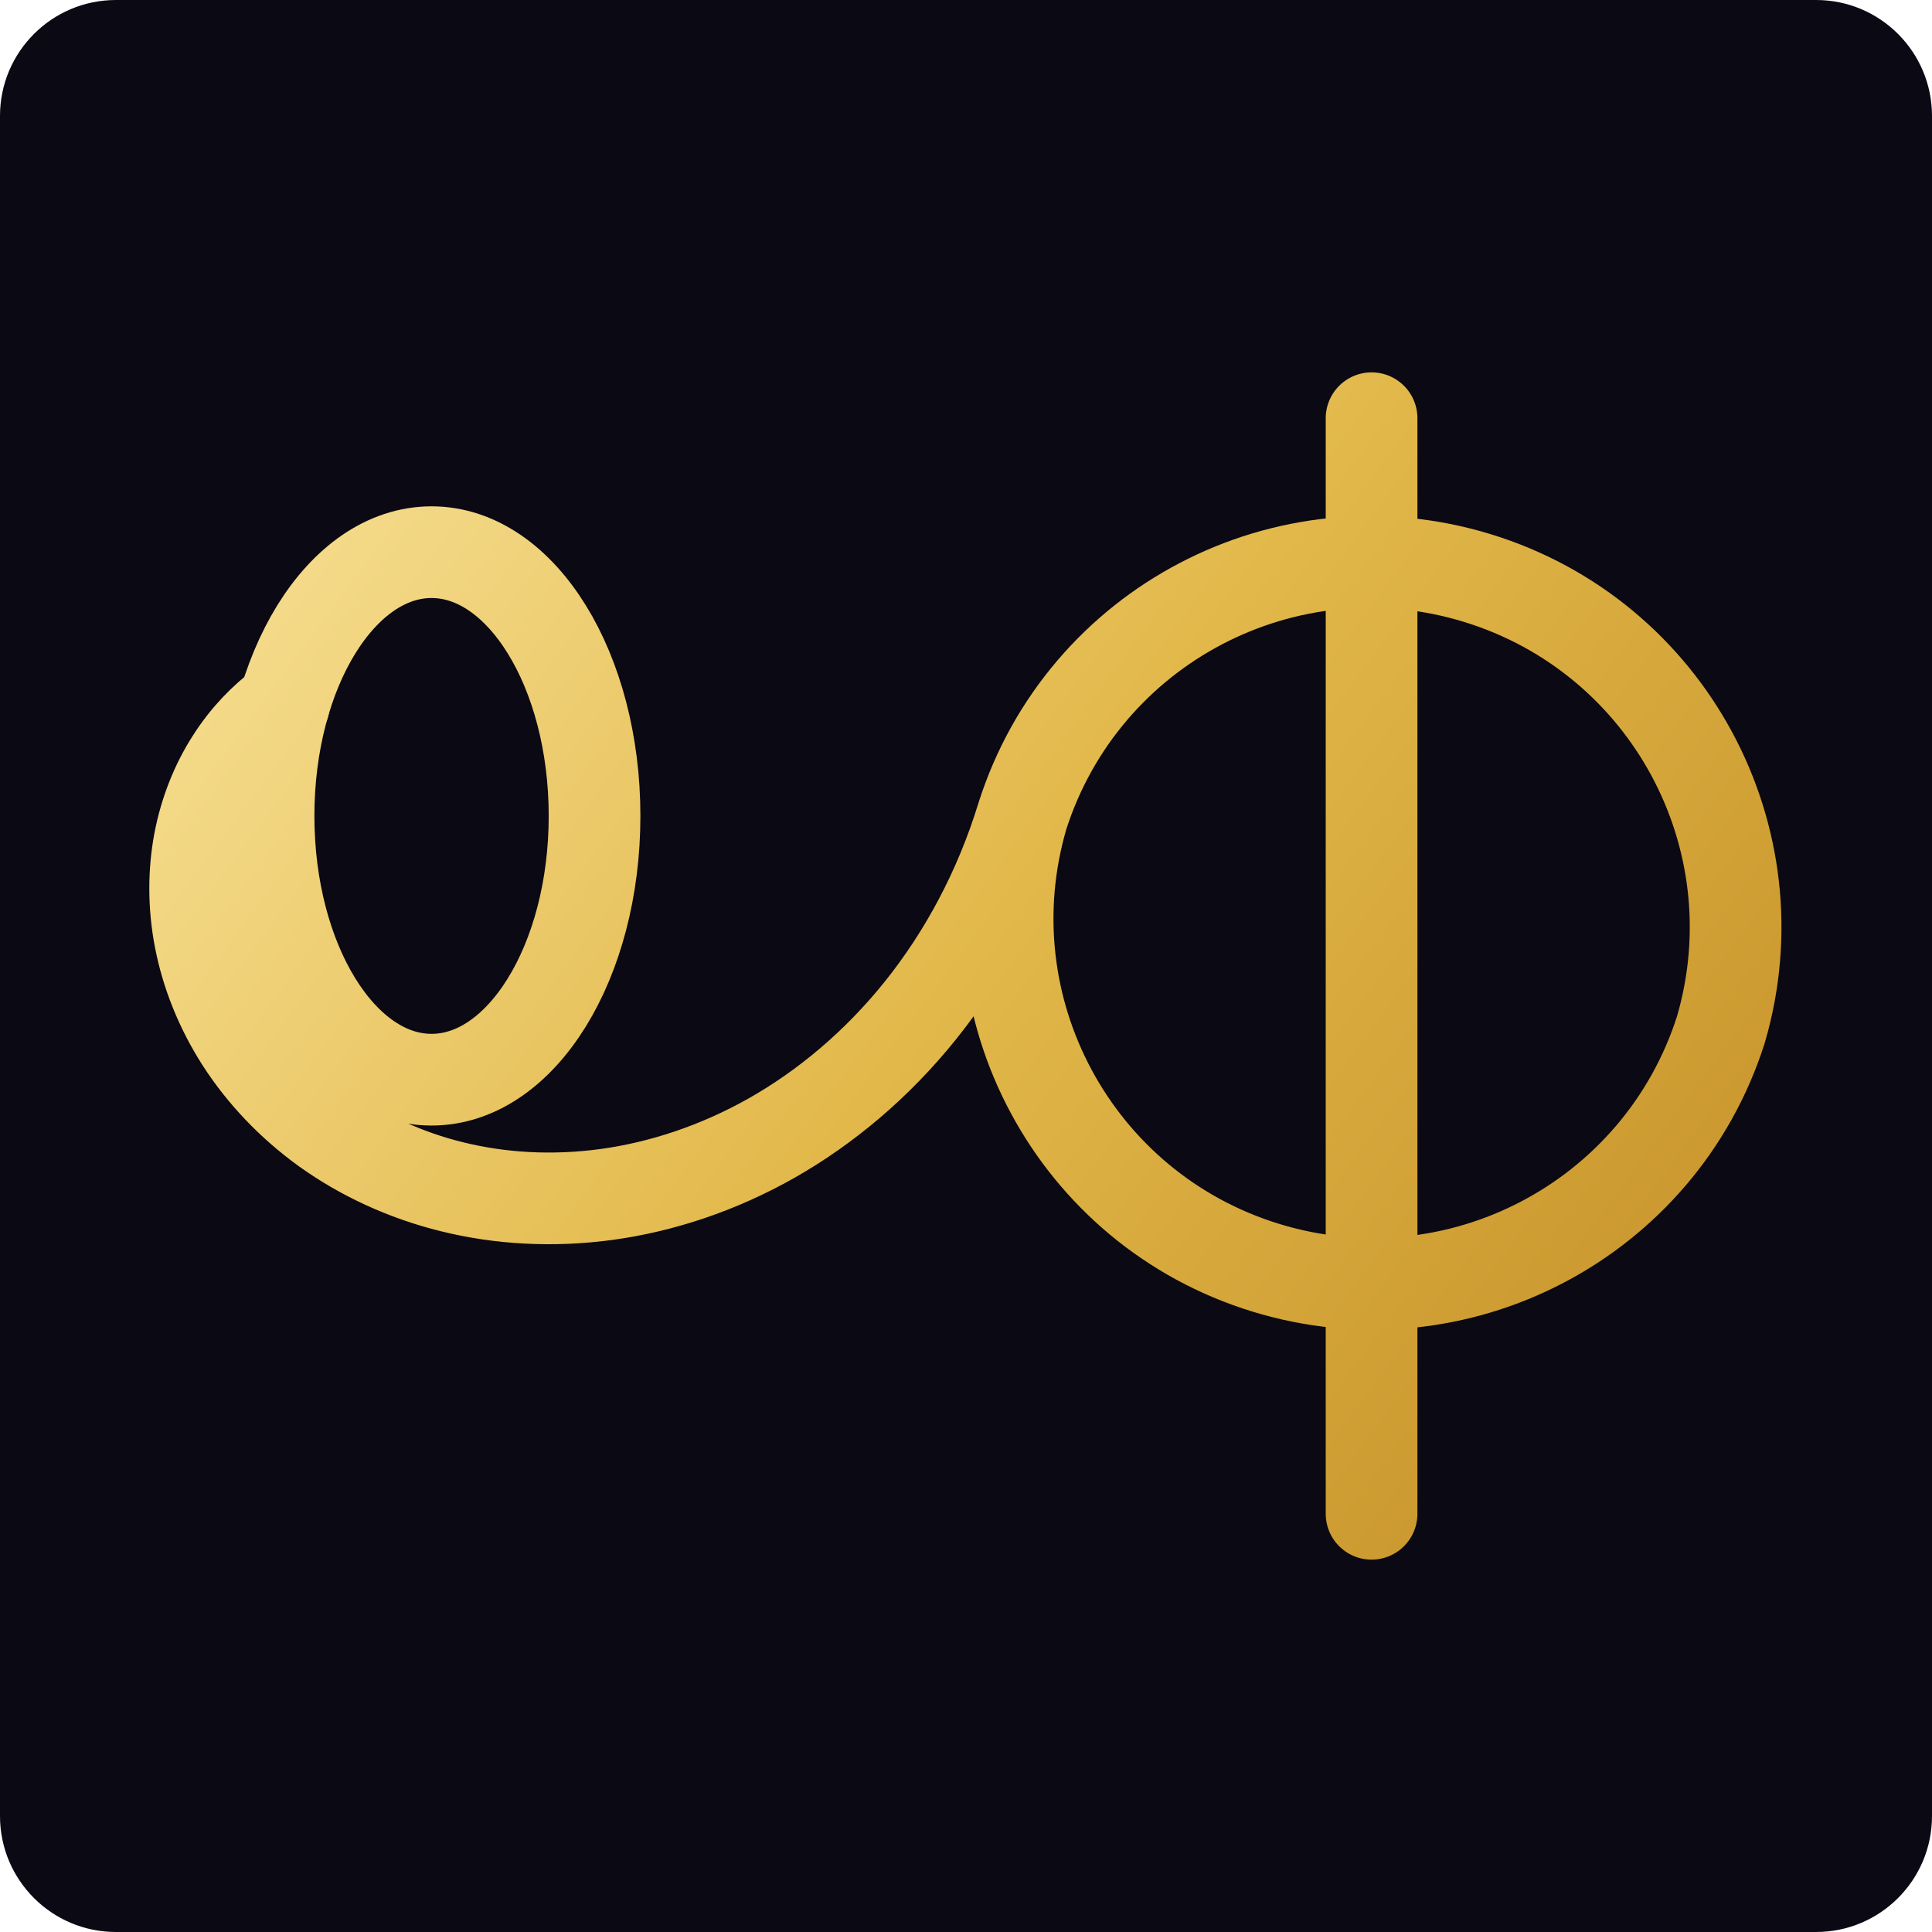
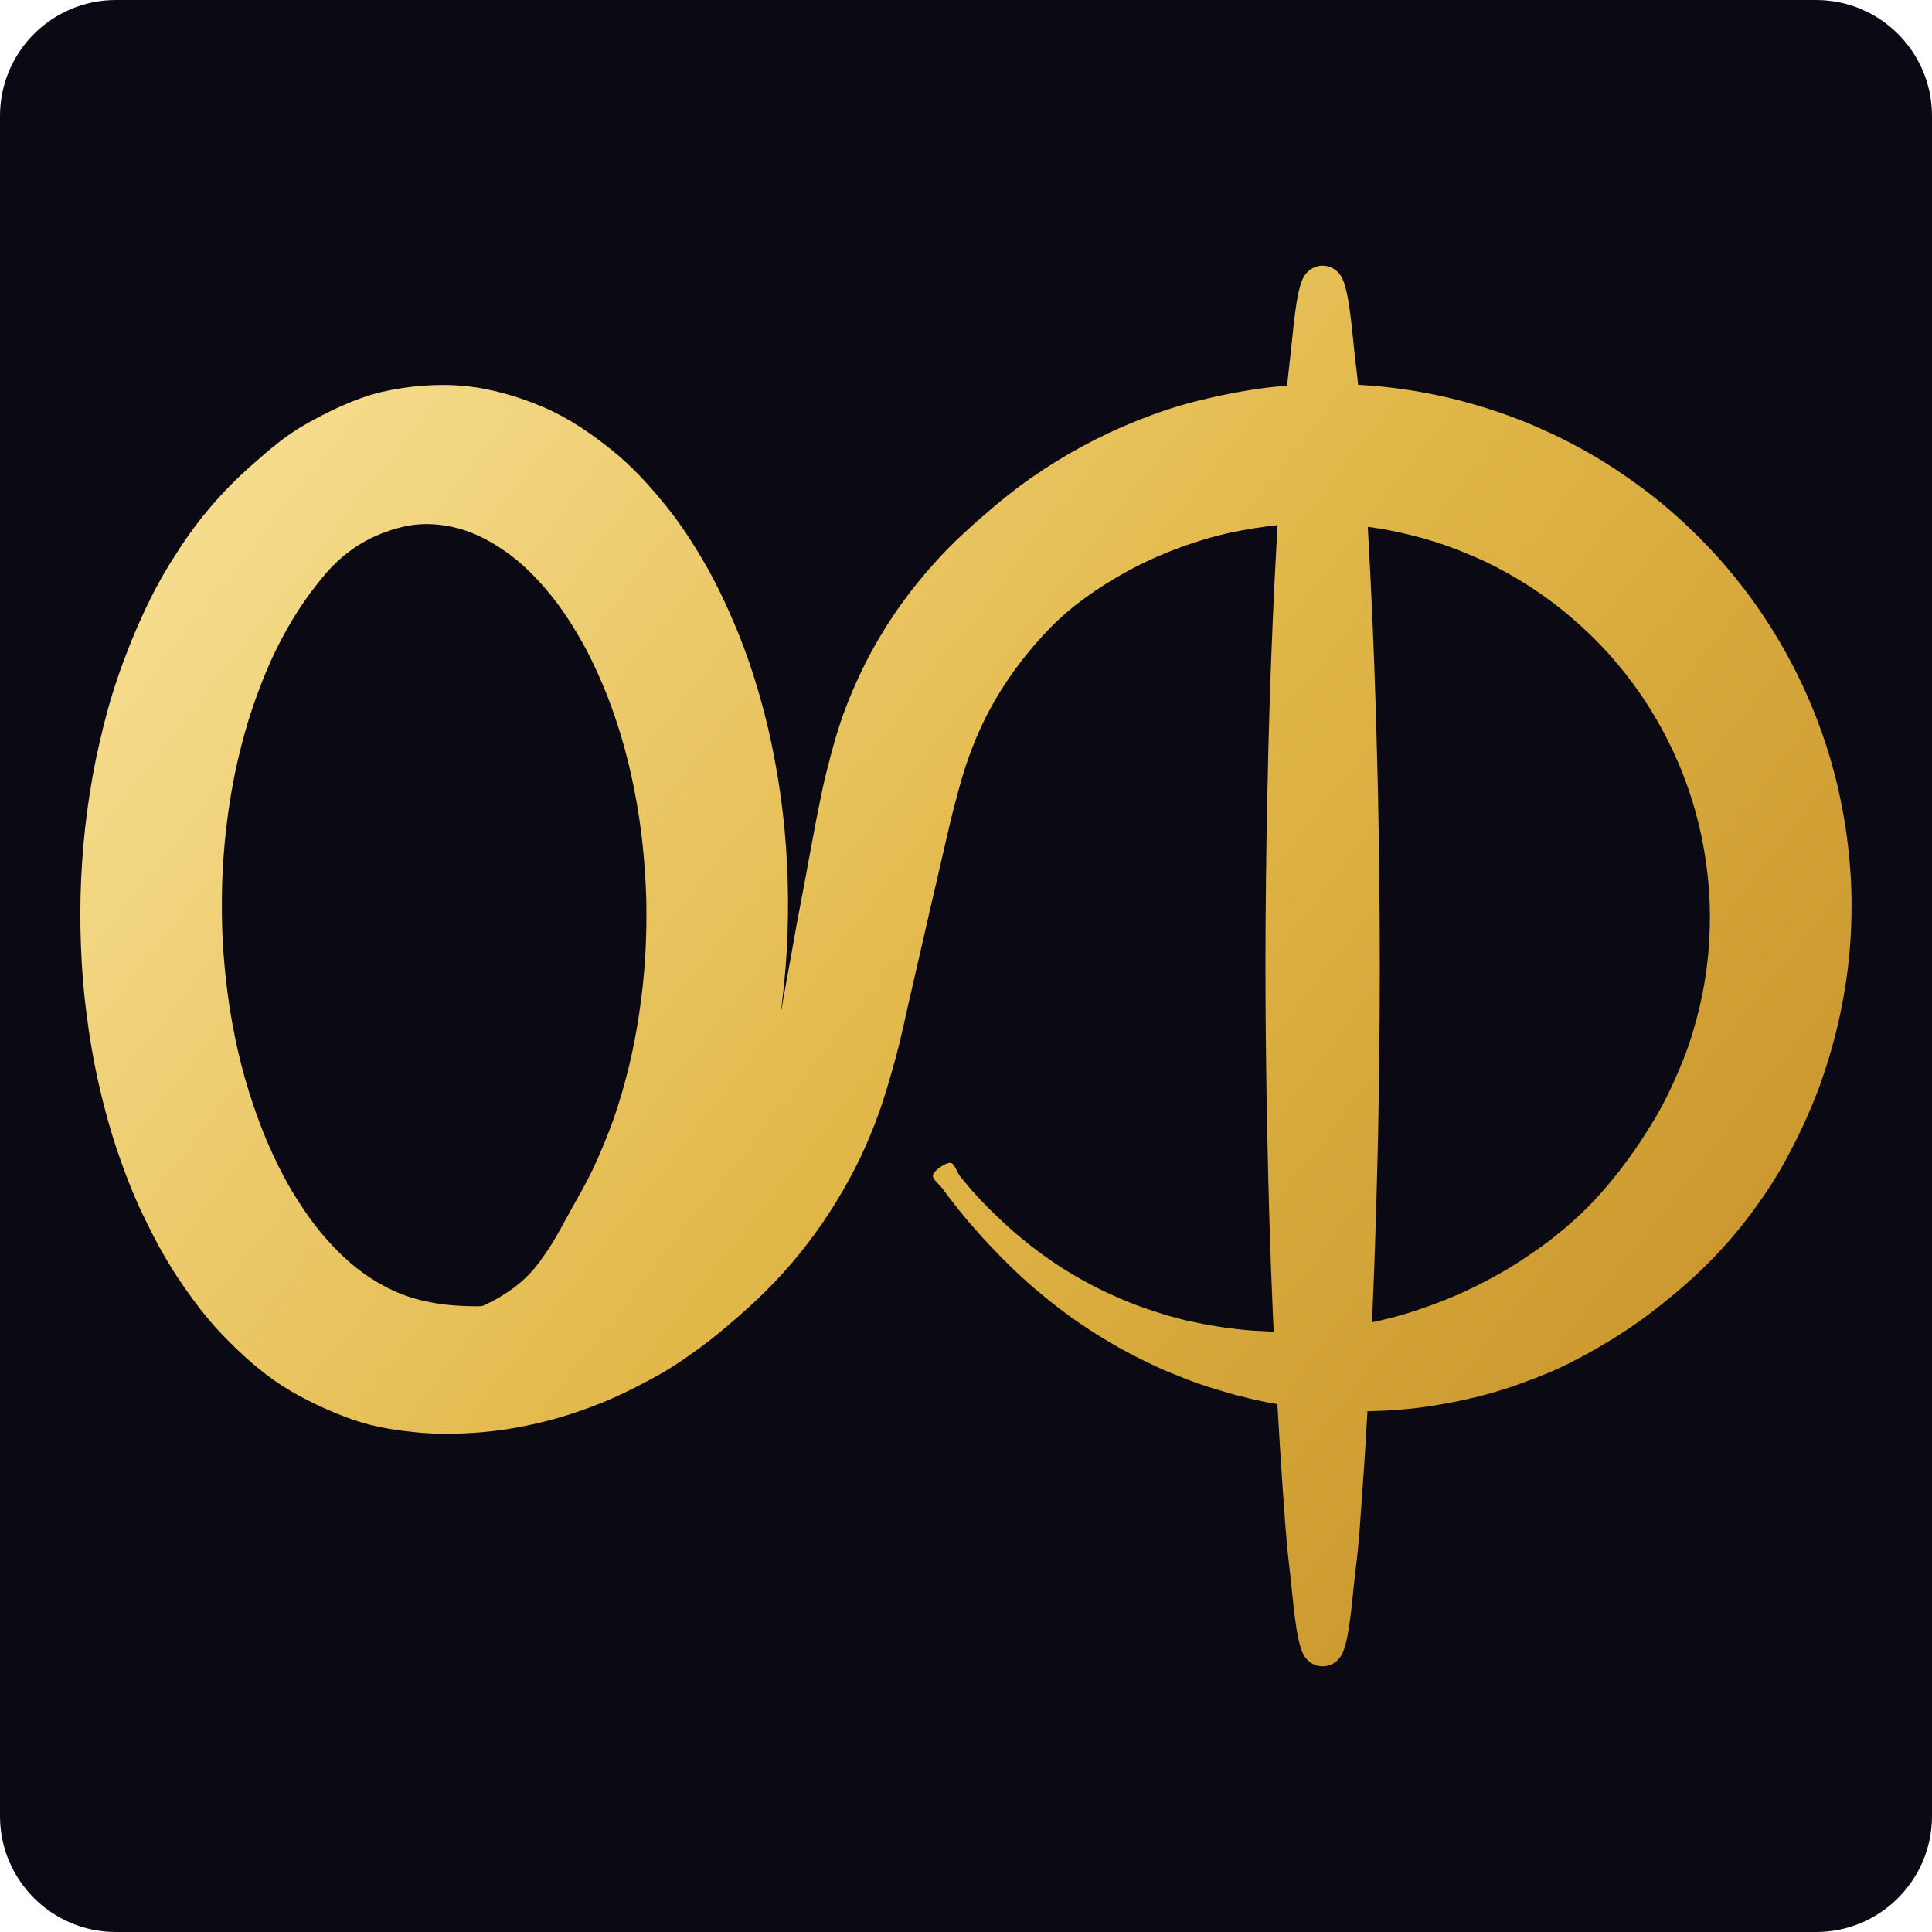
- <svg xmlns="http://www.w3.org/2000/svg" viewBox="-42.36 -80.09 189.64 189.64" role="img" aria-labelledby="t d">
+ <svg xmlns="http://www.w3.org/2000/svg" viewBox="-24.45 -51.26 108.81 108.81" role="img" aria-labelledby="t d">
  <defs>
-     <linearGradient id="g" gradientUnits="userSpaceOnUse" x1="-32.2" y1="-48.04" x2="137.12" y2="77.5">
+     <linearGradient id="g" gradientUnits="userSpaceOnUse" x1="-20.89" y1="-36.69" x2="80.8" y2="42.98">
      <stop offset="0" stop-color="#FBE7A1" />
      <stop offset="0.5" stop-color="#E2B84A" />
      <stop offset="1" stop-color="#C08A22" />
    </linearGradient>
  </defs>
-   <rect x="-42.36" y="-80.09" width="189.64" height="189.64" rx="11.38" fill="#0B0913" />
-   <g fill="none" stroke="url(#g)" stroke-width="9" stroke-linecap="round" stroke-linejoin="round">
-     <ellipse cx="0" cy="0" rx="16" ry="25.89" />
-     <path d="M-14.49 -10.96 C-16.44 -9.55 -18.23 -7.69 -19.67 -5.41 C-21.12 -3.14 -22.21 -0.45 -22.78 2.52 C-23.34 5.5 -23.37 8.76 -22.72 12.1 C-22.07 15.43 -20.74 18.85 -18.68 22.06 C-16.61 25.27 -13.81 28.28 -10.33 30.78 C-6.84 33.27 -2.66 35.25 2.01 36.4 C6.69 37.56 11.86 37.88 17.22 37.15 C22.58 36.41 28.12 34.6 33.4 31.61 C38.68 28.61 43.71 24.42 47.98 19.1 C52.25 13.78 55.76 7.33 58 0 A35.85 35.85 0 0 1 126.55 21 A35.85 35.85 0 0 1 58 0" />
-     <path d="M92.27 -39.04 V68.5" />
+   <rect x="-24.45" y="-51.26" width="108.81" height="108.81" rx="6.53" fill="#0B0913" />
+   <g fill="url(#g)">
+     <path d="M-13.83 14.72 C-13.95 14.96 -13.56 15.34 -13.42 15.66 C-13.28 15.97 -13.13 16.28 -12.98 16.59 C-12.83 16.89 -12.68 17.2 -12.52 17.5 C-12.37 17.81 -12.2 18.11 -12.04 18.41 C-11.88 18.71 -11.71 19.01 -11.54 19.3 C-11.36 19.6 -11.19 19.9 -11.01 20.19 C-10.82 20.49 -10.64 20.78 -10.44 21.07 C-10.25 21.36 -10.05 21.65 -9.84 21.93 C-9.63 22.21 -9.41 22.5 -9.19 22.77 C-8.96 23.05 -8.73 23.32 -8.49 23.59 C-8.24 23.85 -7.99 24.12 -7.73 24.37 C-7.46 24.62 -7.19 24.87 -6.91 25.11 C-6.62 25.35 -6.41 25.53 -6.02 25.8 C-5.63 26.07 -5.08 26.44 -4.57 26.71 C-4.06 26.98 -3.52 27.23 -2.97 27.43 C-2.41 27.64 -1.93 27.81 -1.24 27.93 C-0.55 28.05 0.37 28.18 1.19 28.18 C2 28.18 2.76 28.15 3.64 27.93 C4.53 27.71 5.6 27.29 6.51 26.85 C7.41 26.41 8.25 25.85 9.07 25.29 C9.9 24.73 10.64 24.22 11.45 23.49 C12.25 22.77 13.18 21.87 13.89 20.96 C14.6 20.05 15.14 19.13 15.72 18.04 C16.29 16.95 16.87 15.66 17.34 14.44 C17.8 13.23 18.19 11.99 18.53 10.74 C18.86 9.49 19.12 8.23 19.34 6.97 C19.55 5.71 19.7 4.43 19.8 3.16 C19.9 1.89 19.94 0.61 19.93 -0.67 C19.92 -1.94 19.86 -3.22 19.74 -4.5 C19.62 -5.77 19.45 -7.04 19.21 -8.31 C18.98 -9.58 18.69 -10.84 18.33 -12.09 C17.97 -13.34 17.55 -14.58 17.05 -15.8 C16.54 -17.02 15.98 -18.24 15.31 -19.41 C14.64 -20.58 13.89 -21.75 13.01 -22.83 C12.13 -23.91 11.16 -24.99 10.02 -25.9 C8.89 -26.81 7.61 -27.7 6.22 -28.3 C4.83 -28.9 3.24 -29.38 1.7 -29.52 C0.16 -29.67 -1.52 -29.52 -3.01 -29.17 C-4.49 -28.81 -6.01 -28.06 -7.21 -27.38 C-8.4 -26.71 -9.27 -25.94 -10.18 -25.14 C-11.1 -24.34 -11.95 -23.48 -12.7 -22.58 C-13.46 -21.68 -14.13 -20.72 -14.74 -19.74 C-15.35 -18.77 -15.85 -17.85 -16.36 -16.74 C-16.88 -15.63 -17.4 -14.33 -17.82 -13.1 C-18.24 -11.87 -18.58 -10.62 -18.86 -9.36 C-19.15 -8.11 -19.37 -6.84 -19.54 -5.58 C-19.71 -4.31 -19.82 -3.03 -19.88 -1.76 C-19.94 -0.48 -19.94 0.79 -19.89 2.07 C-19.84 3.35 -19.74 4.62 -19.57 5.9 C-19.41 7.17 -19.19 8.44 -18.91 9.7 C-18.63 10.95 -18.29 12.21 -17.88 13.45 C-17.46 14.69 -16.99 15.92 -16.42 17.12 C-15.85 18.32 -15.22 19.51 -14.47 20.65 C-13.72 21.78 -12.89 22.91 -11.92 23.92 C-10.94 24.94 -9.85 25.94 -8.63 26.74 C-7.41 27.53 -5.88 28.24 -4.59 28.69 C-3.3 29.14 -2.1 29.3 -0.89 29.42 C0.33 29.53 1.54 29.5 2.71 29.4 C3.89 29.3 5.05 29.09 6.18 28.81 C7.31 28.53 8.42 28.16 9.48 27.73 C10.54 27.3 11.65 26.73 12.57 26.22 C13.48 25.71 14.18 25.22 14.95 24.66 C15.71 24.11 16.43 23.5 17.14 22.88 C17.85 22.26 18.54 21.62 19.18 20.94 C19.83 20.26 20.45 19.54 21.02 18.79 C21.59 18.05 22.13 17.27 22.62 16.47 C23.11 15.67 23.57 14.83 23.98 13.99 C24.38 13.14 24.72 12.34 25.06 11.39 C25.4 10.44 25.73 9.28 26.01 8.26 C26.28 7.25 26.49 6.26 26.71 5.28 C26.94 4.3 27.15 3.36 27.37 2.41 C27.59 1.45 27.81 0.49 28.03 -0.47 C28.26 -1.43 28.48 -2.42 28.7 -3.36 C28.92 -4.3 29.12 -5.23 29.36 -6.1 C29.59 -6.97 29.81 -7.79 30.1 -8.58 C30.38 -9.37 30.69 -10.11 31.06 -10.85 C31.43 -11.58 31.85 -12.3 32.32 -12.99 C32.78 -13.68 33.31 -14.35 33.86 -14.99 C34.41 -15.62 35 -16.24 35.65 -16.79 C36.29 -17.34 36.99 -17.84 37.71 -18.3 C38.43 -18.76 39.18 -19.18 39.94 -19.55 C40.71 -19.92 41.5 -20.25 42.3 -20.53 C43.1 -20.81 43.85 -21.04 44.75 -21.24 C45.64 -21.43 46.69 -21.61 47.68 -21.7 C48.66 -21.78 49.65 -21.8 50.63 -21.76 C51.61 -21.72 52.6 -21.61 53.56 -21.44 C54.53 -21.26 55.49 -21.02 56.42 -20.73 C57.35 -20.43 58.27 -20.06 59.16 -19.65 C60.04 -19.23 60.9 -18.75 61.72 -18.22 C62.54 -17.69 63.33 -17.1 64.07 -16.46 C64.81 -15.83 65.52 -15.14 66.17 -14.42 C66.82 -13.69 67.43 -12.92 67.98 -12.11 C68.53 -11.31 69.03 -10.46 69.47 -9.59 C69.91 -8.72 70.3 -7.81 70.62 -6.89 C70.94 -5.97 71.2 -5.01 71.4 -4.06 C71.59 -3.1 71.73 -2.12 71.8 -1.14 C71.87 -0.17 71.87 0.83 71.81 1.8 C71.75 2.78 71.62 3.77 71.43 4.73 C71.23 5.7 70.98 6.66 70.66 7.59 C70.34 8.52 69.91 9.5 69.51 10.33 C69.11 11.16 68.71 11.83 68.25 12.55 C67.8 13.27 67.3 13.97 66.78 14.65 C66.25 15.33 65.69 15.99 65.09 16.61 C64.49 17.22 63.84 17.8 63.16 18.34 C62.48 18.89 61.7 19.42 61.02 19.86 C60.35 20.29 59.77 20.61 59.12 20.95 C58.47 21.29 57.8 21.6 57.12 21.88 C56.44 22.16 55.66 22.43 55.02 22.64 C54.39 22.84 53.88 22.97 53.29 23.11 C52.71 23.24 52.11 23.36 51.51 23.45 C50.92 23.55 50.31 23.62 49.7 23.66 C49.1 23.71 48.41 23.73 47.87 23.74 C47.33 23.75 46.95 23.73 46.49 23.7 C46.02 23.68 45.56 23.64 45.1 23.58 C44.63 23.53 44.17 23.46 43.71 23.38 C43.25 23.3 42.71 23.18 42.33 23.1 C41.95 23.01 41.72 22.94 41.42 22.86 C41.12 22.77 40.82 22.68 40.52 22.58 C40.22 22.48 39.92 22.38 39.62 22.27 C39.33 22.16 39.03 22.04 38.74 21.92 C38.45 21.79 38.16 21.66 37.87 21.53 C37.58 21.39 37.29 21.25 37.01 21.1 C36.73 20.95 36.45 20.8 36.17 20.64 C35.9 20.48 35.62 20.31 35.35 20.14 C35.08 19.97 34.82 19.79 34.55 19.6 C34.29 19.42 34.03 19.23 33.77 19.03 C33.52 18.84 33.27 18.63 33.02 18.43 C32.77 18.22 32.52 18.01 32.28 17.79 C32.04 17.57 31.8 17.35 31.57 17.12 C31.34 16.9 31.11 16.67 30.88 16.43 C30.66 16.2 30.44 15.96 30.23 15.72 C30.02 15.47 29.81 15.22 29.61 14.97 C29.42 14.72 29.31 14.24 29.06 14.23 C28.81 14.22 28.16 14.66 28.1 14.9 C28.03 15.15 28.45 15.43 28.65 15.7 C28.84 15.97 29.05 16.25 29.26 16.51 C29.47 16.78 29.68 17.05 29.9 17.31 C30.12 17.57 30.34 17.83 30.57 18.08 C30.79 18.33 31.02 18.59 31.25 18.83 C31.49 19.08 31.72 19.33 31.96 19.57 C32.2 19.81 32.45 20.05 32.69 20.29 C32.94 20.53 33.2 20.76 33.45 20.99 C33.71 21.22 33.97 21.44 34.24 21.66 C34.5 21.88 34.77 22.1 35.05 22.31 C35.32 22.52 35.6 22.73 35.88 22.93 C36.16 23.13 36.45 23.33 36.74 23.52 C37.03 23.71 37.32 23.9 37.62 24.08 C37.92 24.26 38.22 24.44 38.52 24.61 C38.83 24.78 39.14 24.95 39.45 25.11 C39.76 25.27 40.07 25.42 40.39 25.57 C40.71 25.72 40.95 25.84 41.36 26.01 C41.77 26.17 42.34 26.41 42.84 26.59 C43.34 26.77 43.85 26.93 44.36 27.08 C44.87 27.24 45.39 27.37 45.91 27.5 C46.44 27.62 46.87 27.72 47.5 27.82 C48.12 27.92 48.92 28.04 49.64 28.1 C50.36 28.17 51.09 28.21 51.82 28.22 C52.54 28.23 53.27 28.21 54 28.16 C54.73 28.11 55.37 28.05 56.19 27.92 C57.01 27.79 58.01 27.6 58.9 27.37 C59.8 27.14 60.69 26.86 61.55 26.53 C62.42 26.21 63.21 25.89 64.12 25.42 C65.03 24.96 66.09 24.35 67.03 23.73 C67.97 23.12 68.87 22.43 69.74 21.71 C70.61 20.99 71.45 20.22 72.23 19.39 C73.01 18.57 73.74 17.69 74.41 16.76 C75.08 15.84 75.65 14.96 76.23 13.87 C76.82 12.78 77.43 11.48 77.91 10.23 C78.38 8.98 78.77 7.69 79.07 6.39 C79.37 5.09 79.59 3.76 79.71 2.43 C79.83 1.09 79.86 -0.26 79.8 -1.6 C79.73 -2.93 79.58 -4.28 79.33 -5.6 C79.09 -6.92 78.75 -8.23 78.33 -9.5 C77.9 -10.78 77.39 -12.03 76.79 -13.24 C76.2 -14.44 75.51 -15.62 74.76 -16.73 C74.01 -17.84 73.17 -18.91 72.27 -19.91 C71.37 -20.91 70.39 -21.85 69.37 -22.72 C68.34 -23.58 67.24 -24.38 66.11 -25.1 C64.97 -25.82 63.78 -26.46 62.56 -27.01 C61.34 -27.57 60.06 -28.04 58.78 -28.42 C57.5 -28.8 56.17 -29.1 54.85 -29.3 C53.53 -29.5 52.18 -29.61 50.84 -29.63 C49.51 -29.65 48.16 -29.58 46.84 -29.42 C45.51 -29.25 44.1 -28.96 42.9 -28.66 C41.7 -28.35 40.71 -28.01 39.65 -27.59 C38.59 -27.17 37.54 -26.68 36.54 -26.14 C35.54 -25.6 34.56 -25 33.63 -24.35 C32.7 -23.7 31.81 -22.98 30.95 -22.23 C30.09 -21.48 29.24 -20.71 28.47 -19.87 C27.69 -19.03 26.96 -18.14 26.29 -17.21 C25.62 -16.27 25.01 -15.28 24.47 -14.26 C23.94 -13.25 23.46 -12.16 23.07 -11.1 C22.68 -10.04 22.39 -8.94 22.13 -7.91 C21.86 -6.87 21.68 -5.86 21.48 -4.87 C21.29 -3.88 21.12 -2.93 20.94 -1.96 C20.76 -0.98 20.57 -0.01 20.39 0.96 C20.22 1.94 20.04 2.94 19.86 3.9 C19.69 4.86 19.53 5.82 19.34 6.72 C19.16 7.62 18.95 8.54 18.73 9.31 C18.51 10.08 18.3 10.67 18.03 11.33 C17.76 11.98 17.46 12.62 17.12 13.25 C16.78 13.87 16.4 14.48 15.98 15.07 C15.57 15.65 15.13 16.21 14.65 16.75 C14.17 17.28 13.67 17.8 13.13 18.27 C12.59 18.74 12 19.16 11.4 19.55 C10.8 19.93 10.24 20.26 9.54 20.59 C8.84 20.92 7.99 21.28 7.19 21.53 C6.4 21.78 5.58 21.98 4.76 22.11 C3.95 22.24 3.12 22.3 2.32 22.31 C1.53 22.31 0.72 22.25 -0.02 22.12 C-0.75 21.99 -1.38 21.82 -2.07 21.53 C-2.76 21.23 -3.49 20.82 -4.15 20.32 C-4.81 19.83 -5.45 19.22 -6.04 18.55 C-6.64 17.88 -7.2 17.11 -7.71 16.3 C-8.22 15.5 -8.69 14.62 -9.1 13.72 C-9.52 12.82 -9.89 11.86 -10.21 10.9 C-10.54 9.93 -10.82 8.93 -11.05 7.92 C-11.28 6.91 -11.47 5.88 -11.61 4.84 C-11.75 3.81 -11.85 2.76 -11.91 1.71 C-11.96 0.66 -11.97 -0.4 -11.94 -1.45 C-11.91 -2.5 -11.83 -3.56 -11.71 -4.6 C-11.59 -5.64 -11.43 -6.68 -11.22 -7.7 C-11.01 -8.72 -10.75 -9.73 -10.45 -10.71 C-10.15 -11.69 -9.76 -12.72 -9.4 -13.58 C-9.03 -14.44 -8.67 -15.15 -8.26 -15.88 C-7.85 -16.6 -7.39 -17.31 -6.91 -17.95 C-6.42 -18.59 -5.92 -19.23 -5.35 -19.73 C-4.79 -20.23 -4.21 -20.63 -3.54 -20.96 C-2.88 -21.28 -2.07 -21.55 -1.36 -21.67 C-0.65 -21.78 0.05 -21.76 0.74 -21.64 C1.43 -21.52 2.11 -21.29 2.78 -20.95 C3.45 -20.61 4.13 -20.16 4.77 -19.62 C5.4 -19.08 6.03 -18.42 6.6 -17.71 C7.17 -17 7.71 -16.19 8.19 -15.35 C8.68 -14.52 9.11 -13.61 9.5 -12.69 C9.89 -11.77 10.23 -10.8 10.53 -9.81 C10.82 -8.83 11.07 -7.82 11.27 -6.8 C11.47 -5.78 11.63 -4.74 11.74 -3.7 C11.85 -2.66 11.92 -1.6 11.95 -0.55 C11.97 0.5 11.95 1.56 11.89 2.61 C11.82 3.66 11.72 4.71 11.56 5.74 C11.41 6.78 11.21 7.81 10.97 8.82 C10.72 9.82 10.44 10.82 10.1 11.78 C9.76 12.74 9.33 13.75 8.94 14.59 C8.54 15.42 8.15 16.09 7.74 16.82 C7.34 17.55 6.92 18.35 6.51 18.98 C6.1 19.6 5.74 20.12 5.28 20.58 C4.82 21.05 4.29 21.43 3.75 21.76 C3.22 22.09 2.6 22.35 2.09 22.56 C1.58 22.77 1.18 22.92 0.7 23.04 C0.23 23.16 -0.33 23.24 -0.77 23.28 C-1.21 23.32 -1.54 23.3 -1.94 23.27 C-2.33 23.24 -2.74 23.19 -3.14 23.1 C-3.54 23.01 -4.02 22.87 -4.35 22.75 C-4.69 22.64 -4.89 22.55 -5.16 22.43 C-5.42 22.31 -5.69 22.17 -5.95 22.03 C-6.21 21.89 -6.47 21.73 -6.73 21.56 C-6.98 21.4 -7.23 21.22 -7.48 21.03 C-7.73 20.85 -7.97 20.65 -8.21 20.45 C-8.44 20.24 -8.67 20.03 -8.9 19.8 C-9.12 19.58 -9.34 19.35 -9.56 19.11 C-9.77 18.87 -9.98 18.63 -10.18 18.38 C-10.39 18.13 -10.58 17.87 -10.77 17.61 C-10.96 17.35 -11.15 17.08 -11.33 16.81 C-11.5 16.54 -11.67 16.26 -11.84 15.98 C-12 15.7 -12.15 15.41 -12.29 15.12 C-12.44 14.83 -12.45 14.3 -12.7 14.23 C-12.96 14.17 -13.71 14.48 -13.83 14.72Z" />
+     <path d="M51.09 -35.69 C51.57 -34.88 51.7 -32.45 51.9 -30.83 C52.11 -29.21 52.19 -27.6 52.31 -25.98 C52.43 -24.36 52.52 -22.74 52.61 -21.12 C52.7 -19.51 52.78 -17.89 52.85 -16.27 C52.92 -14.65 52.98 -13.03 53.03 -11.42 C53.08 -9.8 53.12 -8.18 53.16 -6.56 C53.19 -4.94 53.22 -3.33 53.23 -1.71 C53.25 -0.09 53.26 1.53 53.26 3.15 C53.26 4.76 53.25 6.38 53.23 8 C53.22 9.62 53.19 11.24 53.16 12.85 C53.12 14.47 53.08 16.09 53.03 17.71 C52.98 19.33 52.92 20.94 52.85 22.56 C52.78 24.18 52.7 25.8 52.61 27.42 C52.52 29.03 52.43 30.65 52.31 32.27 C52.19 33.89 52.11 35.51 51.9 37.12 C51.7 38.74 51.57 41.17 51.09 41.98 C50.6 42.79 49.48 42.79 48.99 41.98 C48.51 41.17 48.38 38.74 48.18 37.12 C47.98 35.51 47.89 33.89 47.77 32.27 C47.66 30.65 47.56 29.03 47.47 27.42 C47.38 25.8 47.3 24.18 47.23 22.56 C47.16 20.94 47.1 19.33 47.05 17.71 C47 16.09 46.96 14.47 46.93 12.85 C46.89 11.24 46.87 9.62 46.85 8 C46.83 6.38 46.82 4.76 46.82 3.15 C46.82 1.53 46.83 -0.09 46.85 -1.71 C46.87 -3.33 46.89 -4.94 46.93 -6.56 C46.96 -8.18 47 -9.8 47.05 -11.42 C47.1 -13.03 47.16 -14.65 47.23 -16.27 C47.3 -17.89 47.38 -19.51 47.47 -21.12 C47.56 -22.74 47.66 -24.36 47.77 -25.98 C47.89 -27.6 47.98 -29.21 48.18 -30.83 C48.38 -32.45 48.51 -34.88 48.99 -35.69 C49.48 -36.5 50.6 -36.5 51.09 -35.69Z" />
  </g>
</svg>
